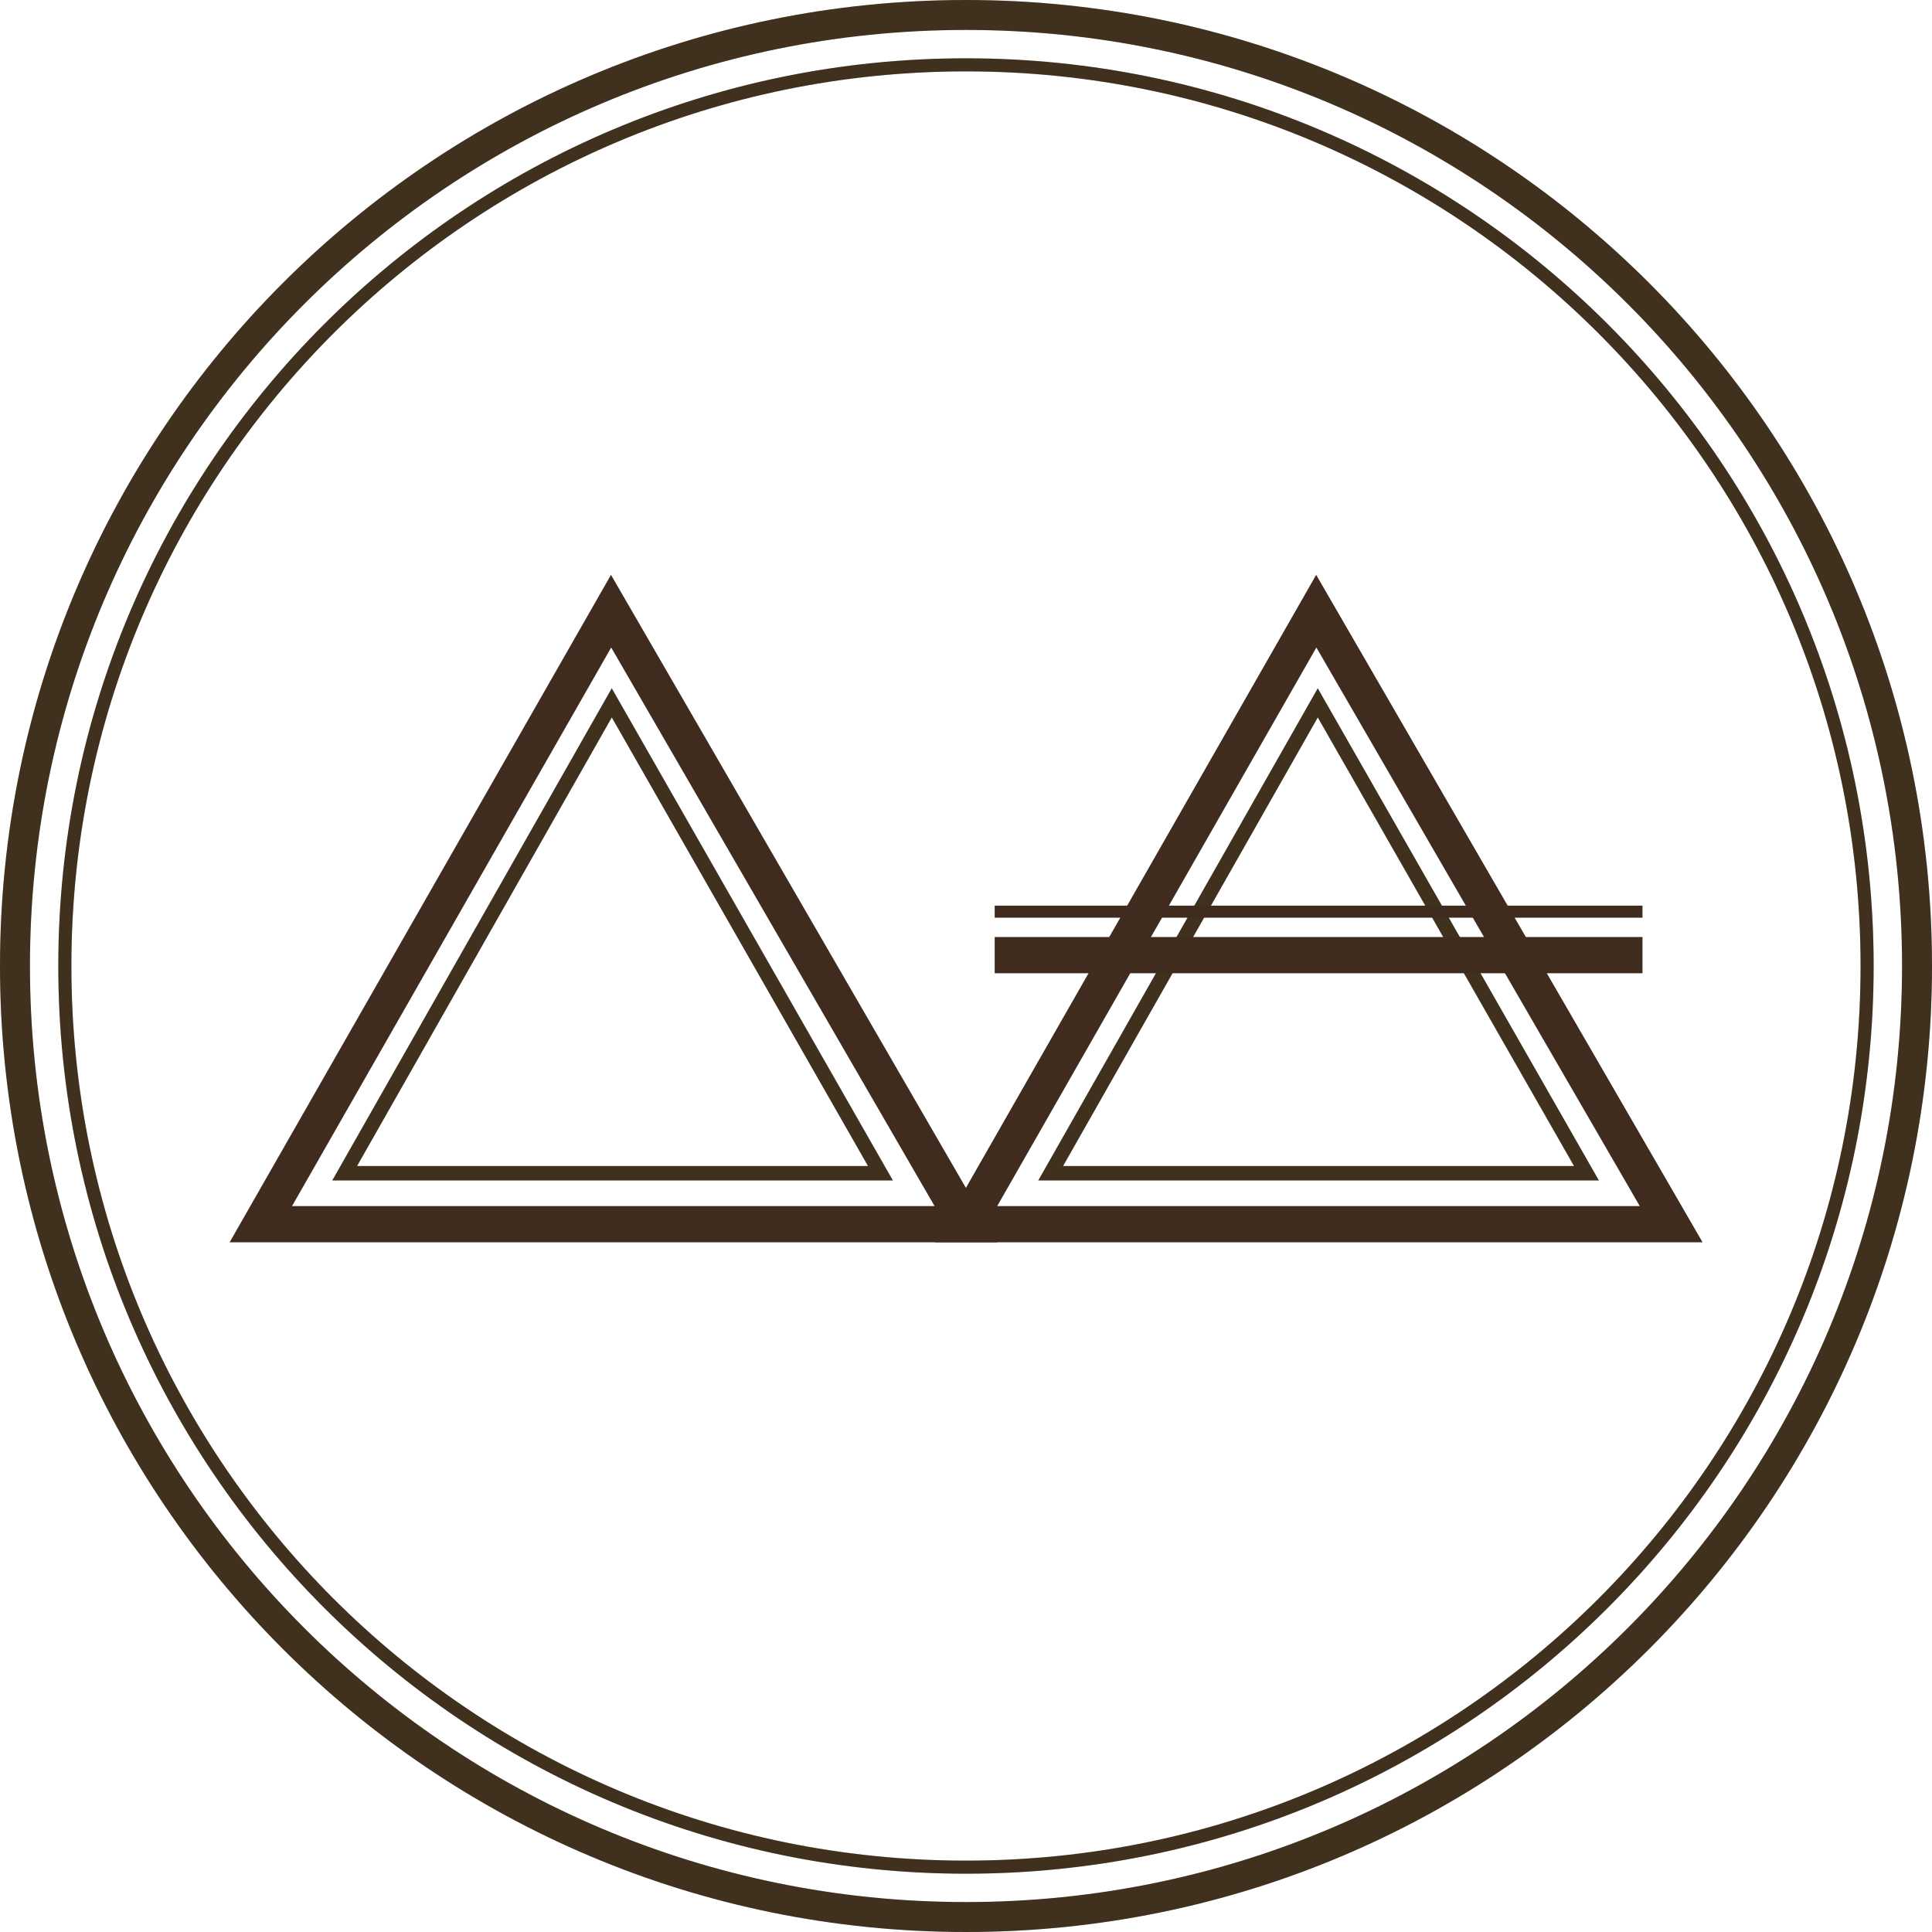
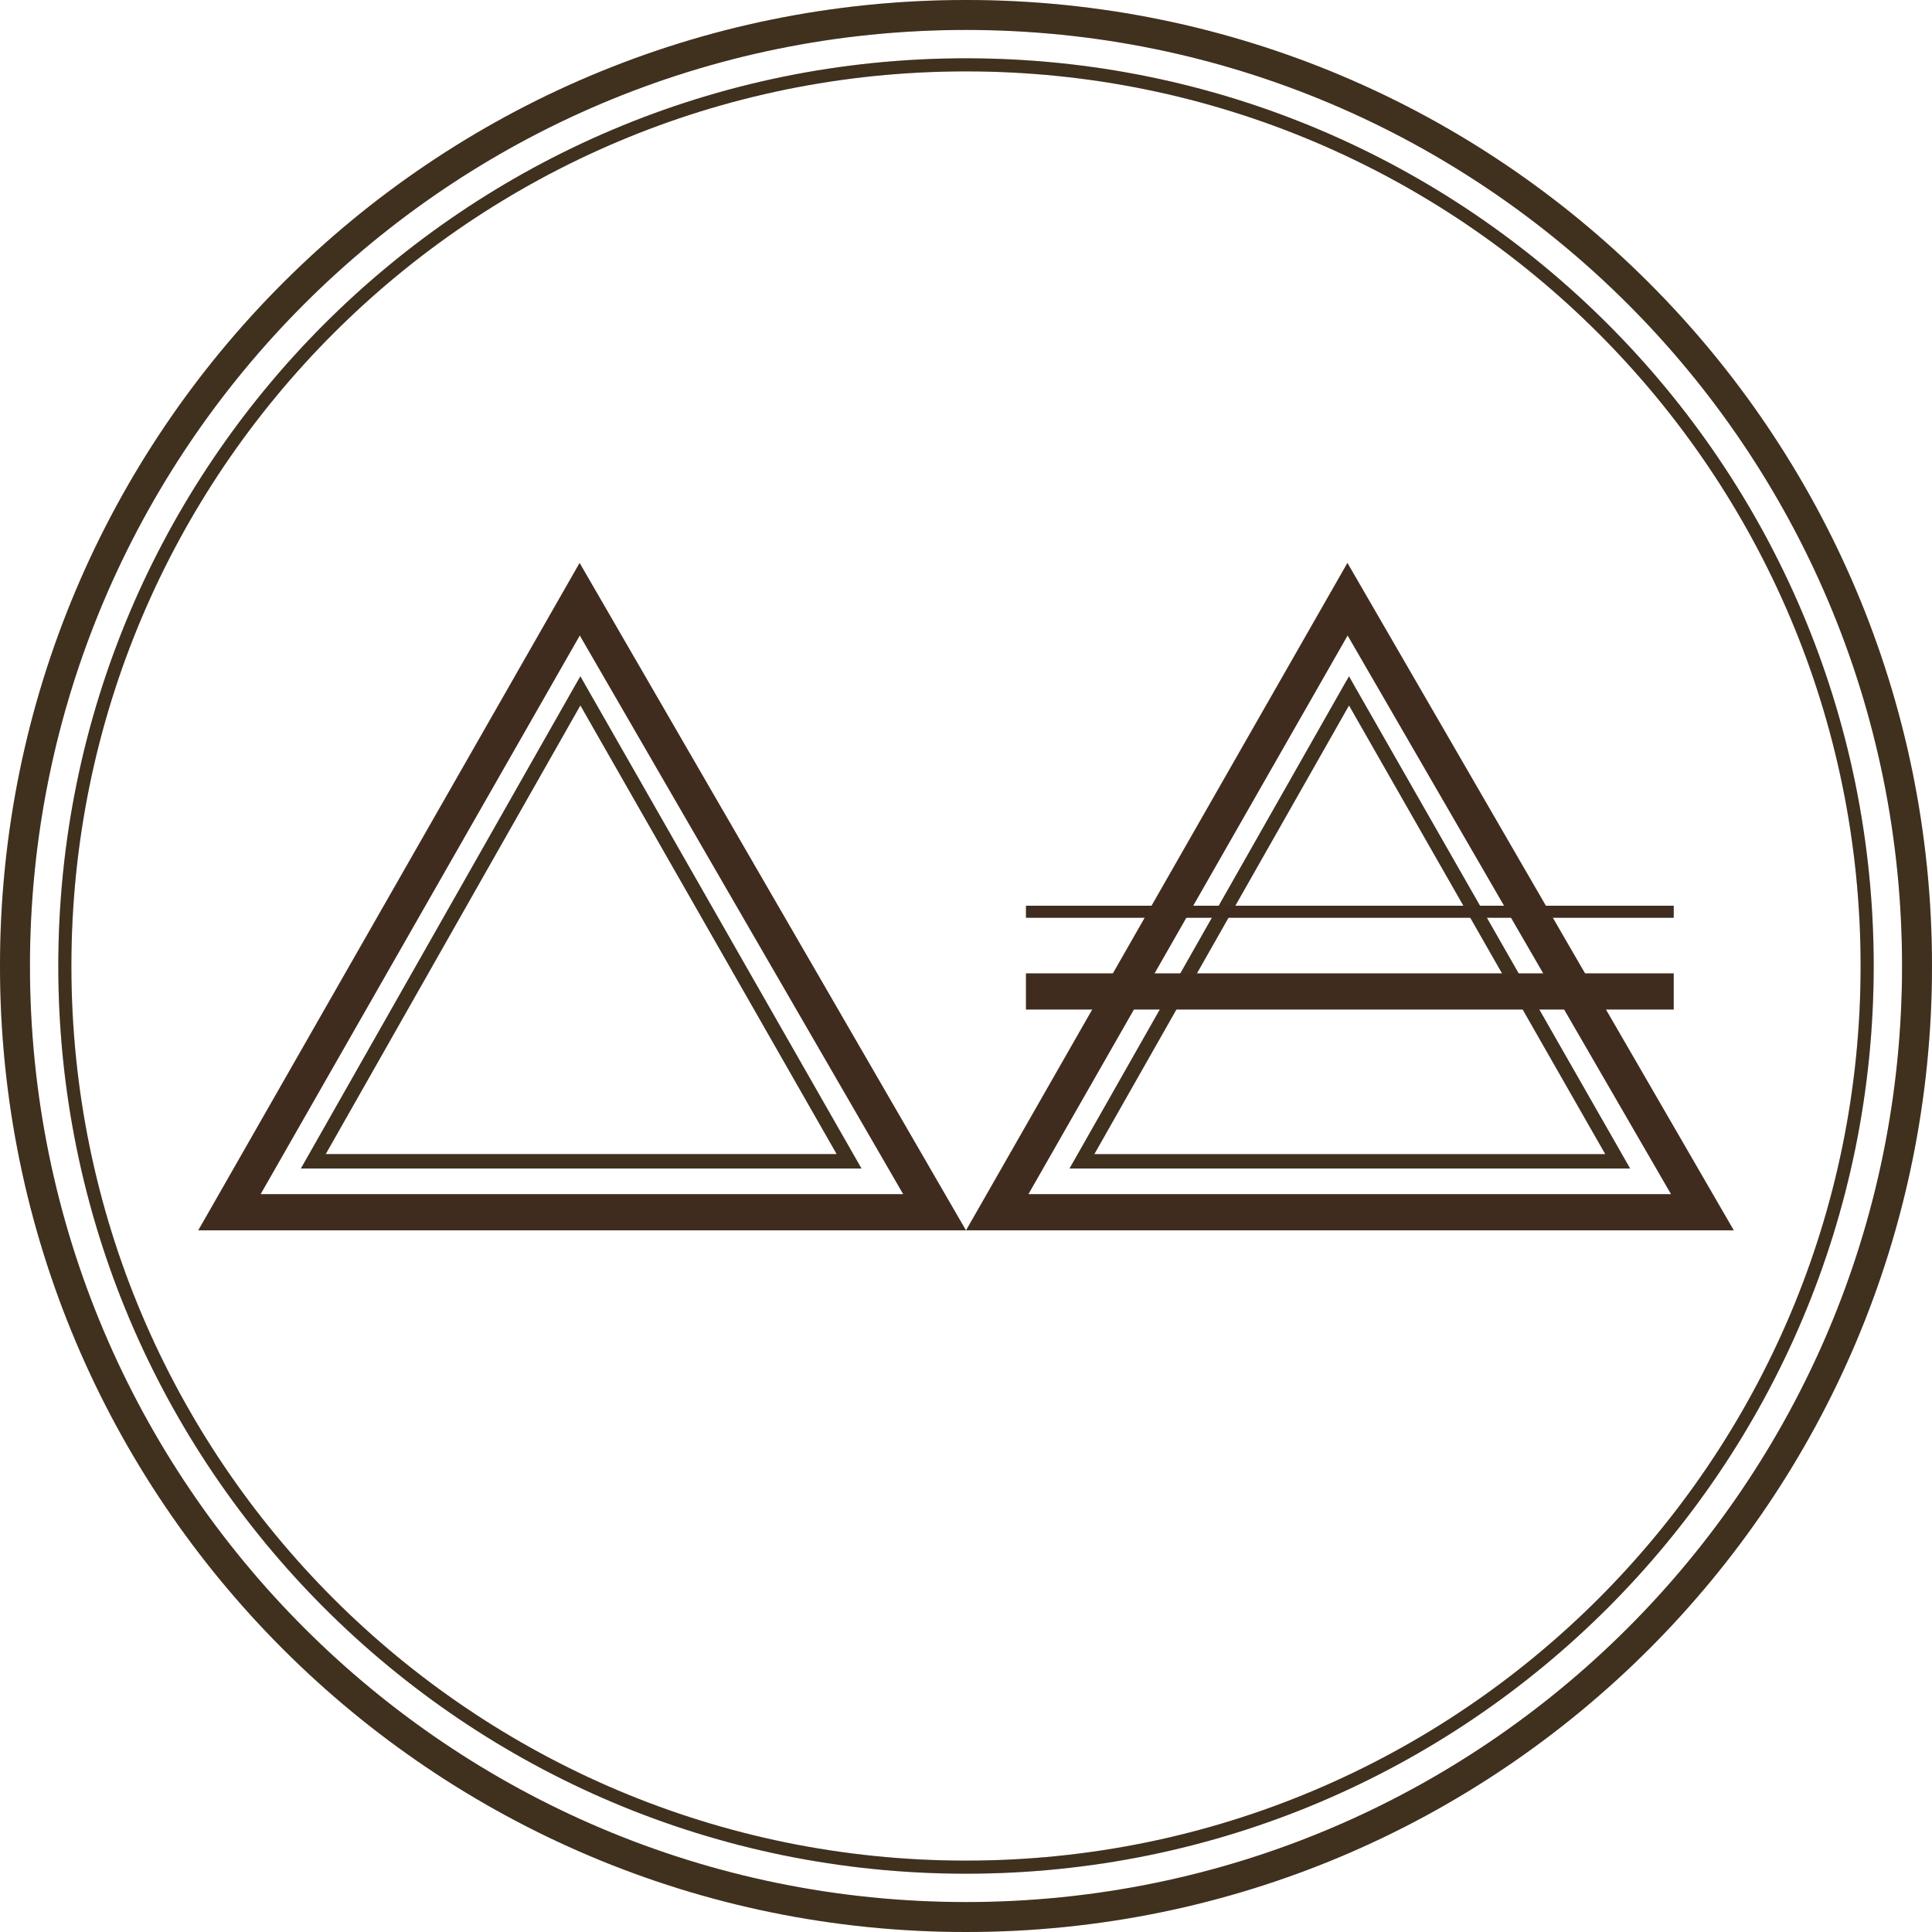
<svg xmlns="http://www.w3.org/2000/svg" xmlns:xlink="http://www.w3.org/1999/xlink" width="40" height="40" viewBox="0 0 40 40" fill="none">
-   <use xlink:href="#stroke0_37_5321" fill="#503C26" />
-   <use xlink:href="#stroke0_37_5321" fill="black" fill-opacity="0.2" />
-   <use xlink:href="#stroke1_37_5321" fill="#503C26" />
-   <use xlink:href="#stroke1_37_5321" fill="black" fill-opacity="0.2" />
-   <path d="M5.4 25.346L12.652 12.654L20 25.346L5.4 25.346Z" stroke-width="0.75" stroke="#402C1E" />
-   <path d="M7.136 24.291L12.666 14.552L18.229 24.291L7.136 24.291Z" stroke-width="0.3" stroke="#40301E" />
-   <path d="M20 25.346L27.252 12.654L34.6 25.346L20 25.346Z" stroke-width="0.75" stroke="#402C1E" />
-   <path d="M21.753 24.291L27.283 14.552L32.846 24.291L21.753 24.291Z" stroke-width="0.3" stroke="#40301E" />
-   <path d="M20.594 18.875H34.006" stroke-width="0.25" stroke="#402C1E" />
-   <path d="M20.594 19.775H34.006" stroke-width="0.75" stroke="#402C1E" />
+   <use xlink:href="#stroke0_356_620" fill="#503C26" />
+   <use xlink:href="#stroke0_356_620" fill="black" fill-opacity="0.2" />
+   <use xlink:href="#stroke1_356_620" fill="#503C26" />
+   <use xlink:href="#stroke1_356_620" fill="black" fill-opacity="0.2" />
+   <path d="M20 25.473L4.104 25.473L4.425 24.912L12 11.654L20 25.473ZM5.397 24.723L18.699 24.723L12.004 13.158L5.397 24.723Z" fill="#402C1E" />
+   <path d="M12.146 14.229L17.709 23.969L17.837 24.193L6.229 24.193L6.356 23.969L11.885 14.229L12.016 14.001L12.146 14.229ZM6.745 23.893L17.321 23.893L12.016 14.606L6.745 23.893Z" fill="#40301E" />
+   <path d="M35.897 25.473H20L20.321 24.912L27.897 11.654L35.897 25.473ZM21.293 24.723L34.596 24.723L27.901 13.158L21.293 24.723Z" fill="#402C1E" />
+   <path d="M28.059 14.229L33.623 23.969L33.751 24.193L22.142 24.193L22.27 23.969L27.799 14.229L27.93 14.001L28.059 14.229ZM22.658 23.894L33.234 23.894L27.93 14.607L22.658 23.894Z" fill="#40301E" />
+   <path d="M34.653 18.752V19.002H21.241V18.752H34.653Z" fill="#402C1E" />
+   <path d="M34.653 20.152V20.902H21.241V20.152H34.653Z" fill="#402C1E" />
  <defs>
-     <path id="stroke0_37_5321" d="M39.38 20C39.38 9.297 30.703 0.62 20 0.62C9.297 0.62 0.62 9.297 0.62 20C0.62 30.703 9.297 39.38 20 39.38C30.703 39.38 39.38 30.703 39.38 20ZM40 20C40 31.046 31.046 40 20 40C8.954 40 0 31.046 0 20C0 8.954 8.954 0 20 0C31.046 0 40 8.954 40 20Z" />
-     <path id="stroke1_37_5321" d="M38.521 20C38.521 9.771 30.229 1.478 20 1.478C9.771 1.478 1.478 9.771 1.478 20C1.478 30.229 9.771 38.522 20 38.522C30.229 38.522 38.521 30.229 38.521 20ZM38.792 20C38.792 30.379 30.379 38.793 20 38.793C9.621 38.793 1.207 30.379 1.207 20C1.207 9.621 9.621 1.207 20 1.207C30.379 1.207 38.792 9.621 38.792 20Z" />
+     <path id="stroke0_356_620" d="M39.38 20C39.38 9.297 30.703 0.62 20 0.62C9.297 0.62 0.62 9.297 0.62 20C0.62 30.703 9.297 39.38 20 39.38C30.703 39.38 39.38 30.703 39.38 20ZM40 20C40 31.046 31.046 40 20 40C8.954 40 0 31.046 0 20C0 8.954 8.954 0 20 0C31.046 0 40 8.954 40 20Z" />
+     <path id="stroke1_356_620" d="M38.522 20C38.522 9.771 30.229 1.478 20 1.478C9.771 1.478 1.478 9.771 1.478 20C1.478 30.229 9.771 38.522 20 38.522C30.229 38.522 38.522 30.229 38.522 20ZM38.793 20C38.793 30.379 30.379 38.793 20 38.793C9.621 38.793 1.207 30.379 1.207 20C1.207 9.621 9.621 1.207 20 1.207C30.379 1.207 38.793 9.621 38.793 20Z" />
  </defs>
</svg>
